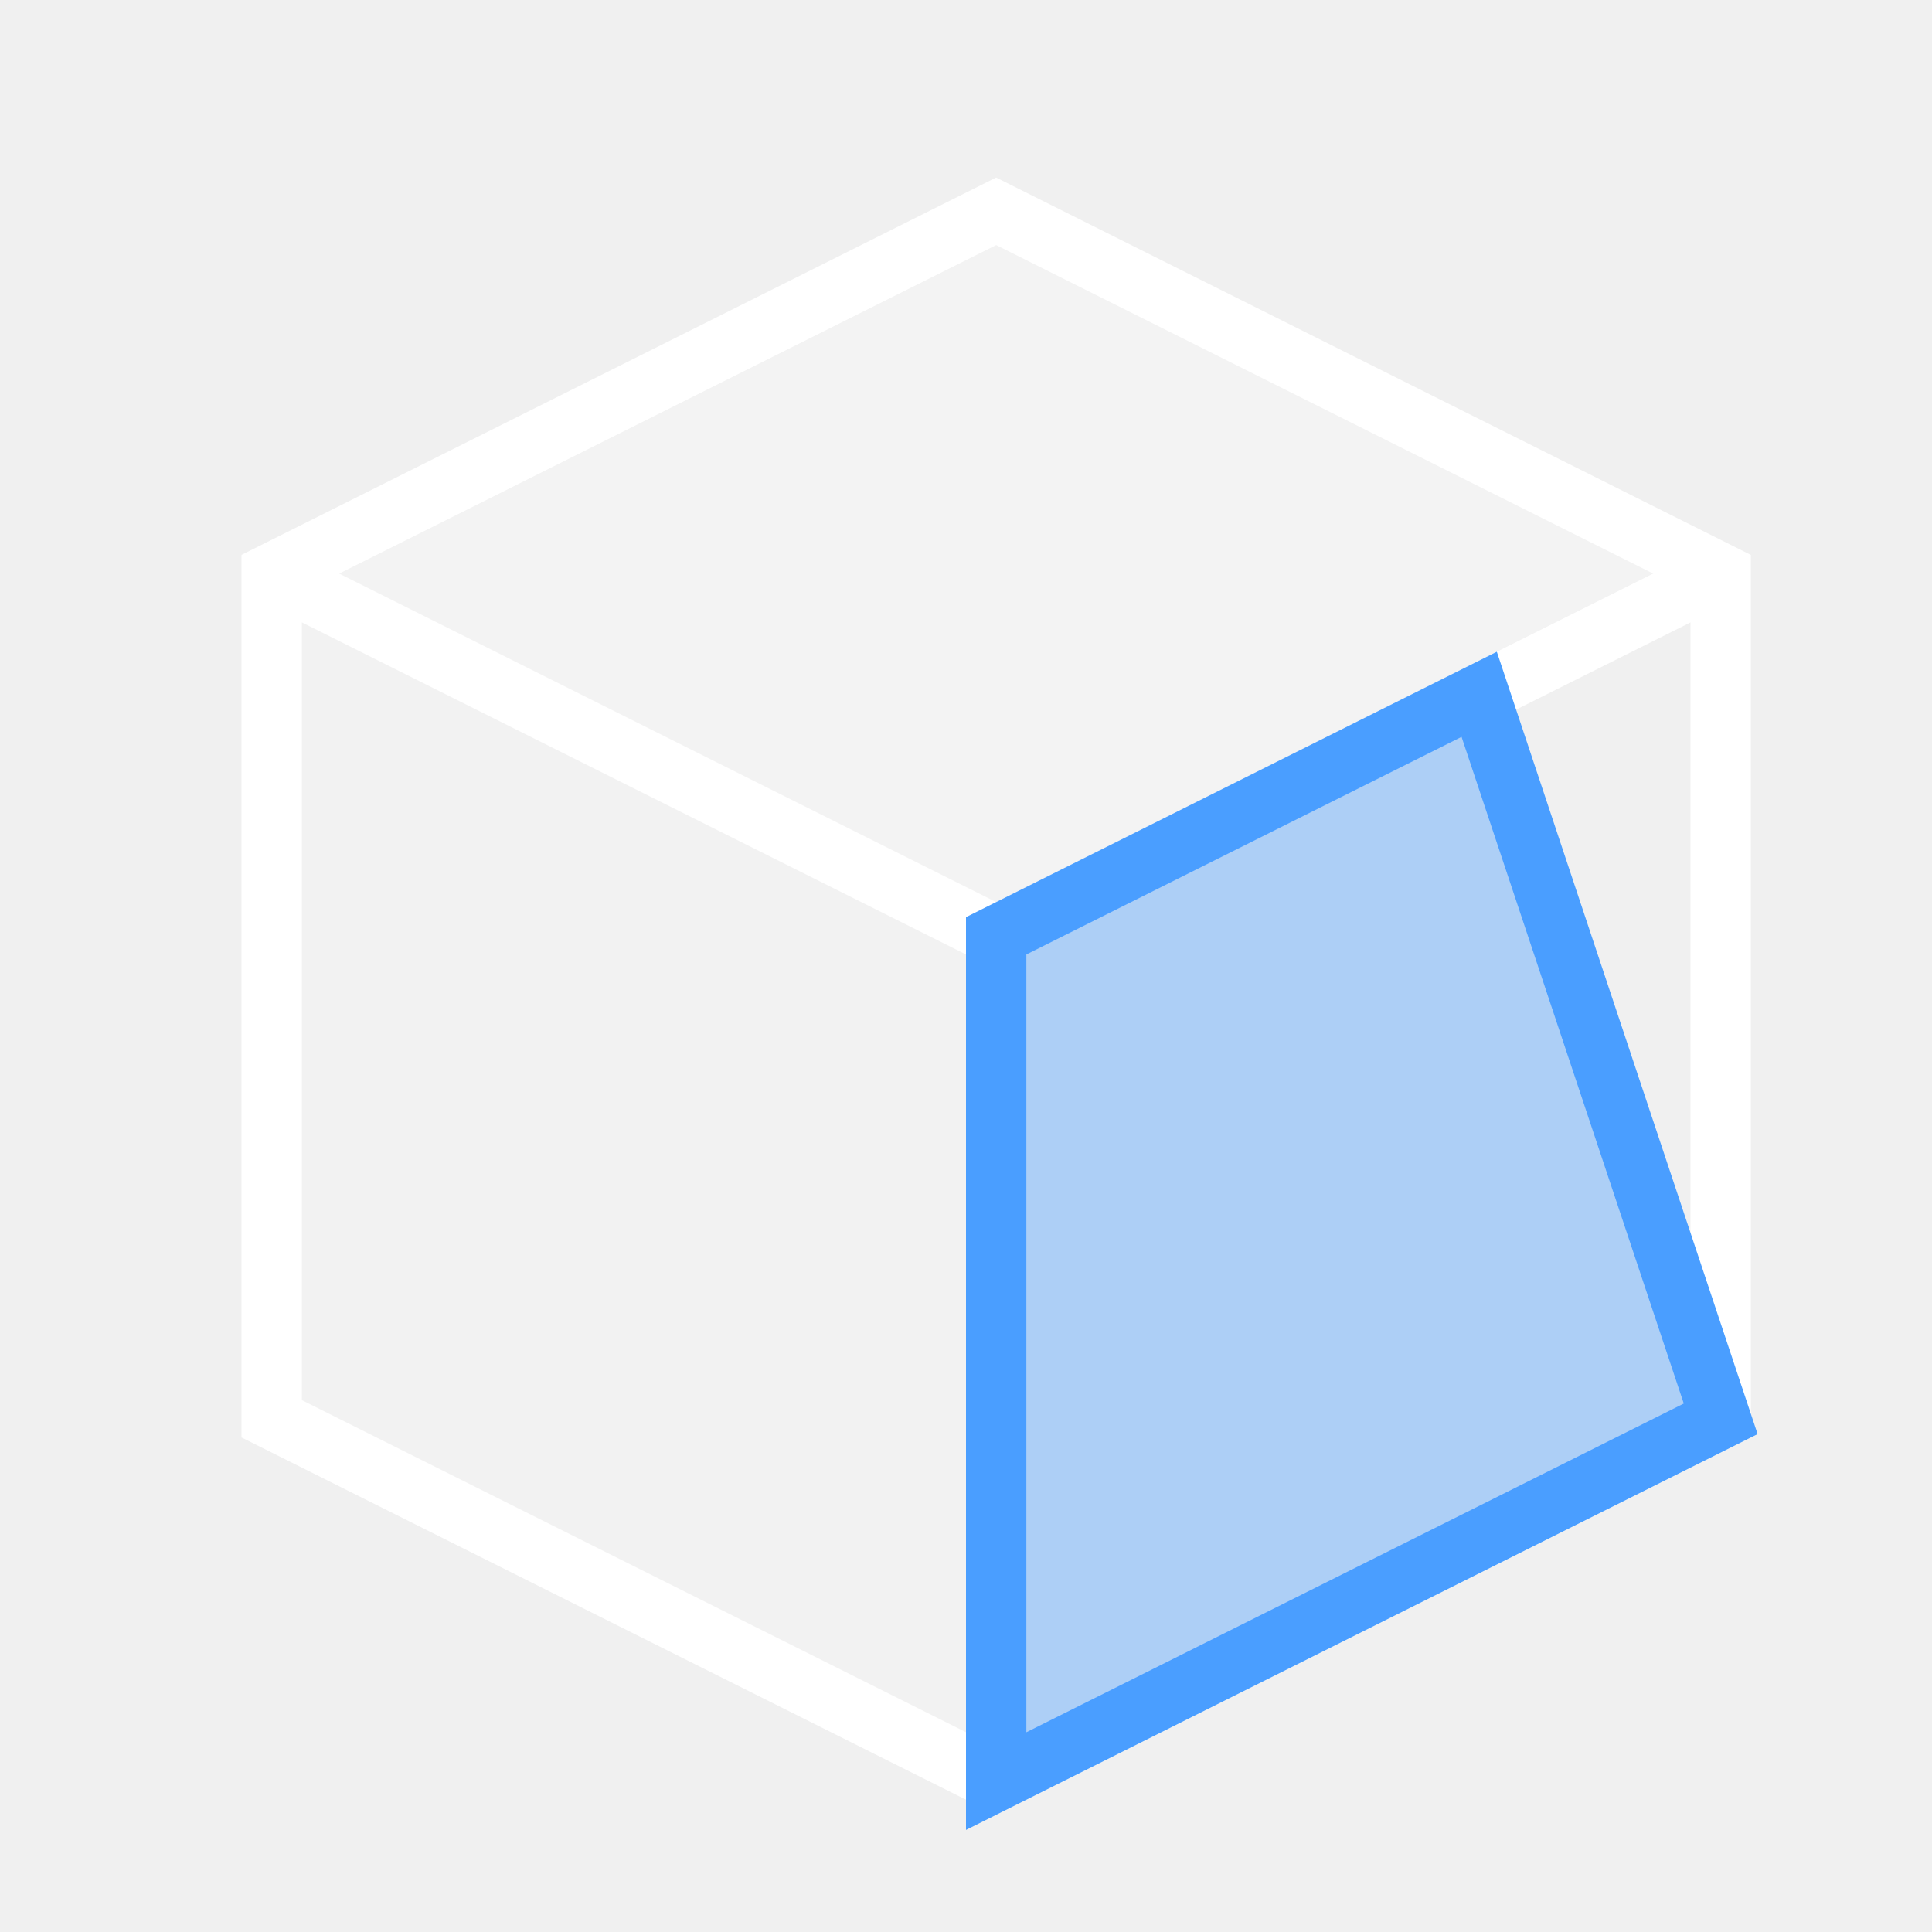
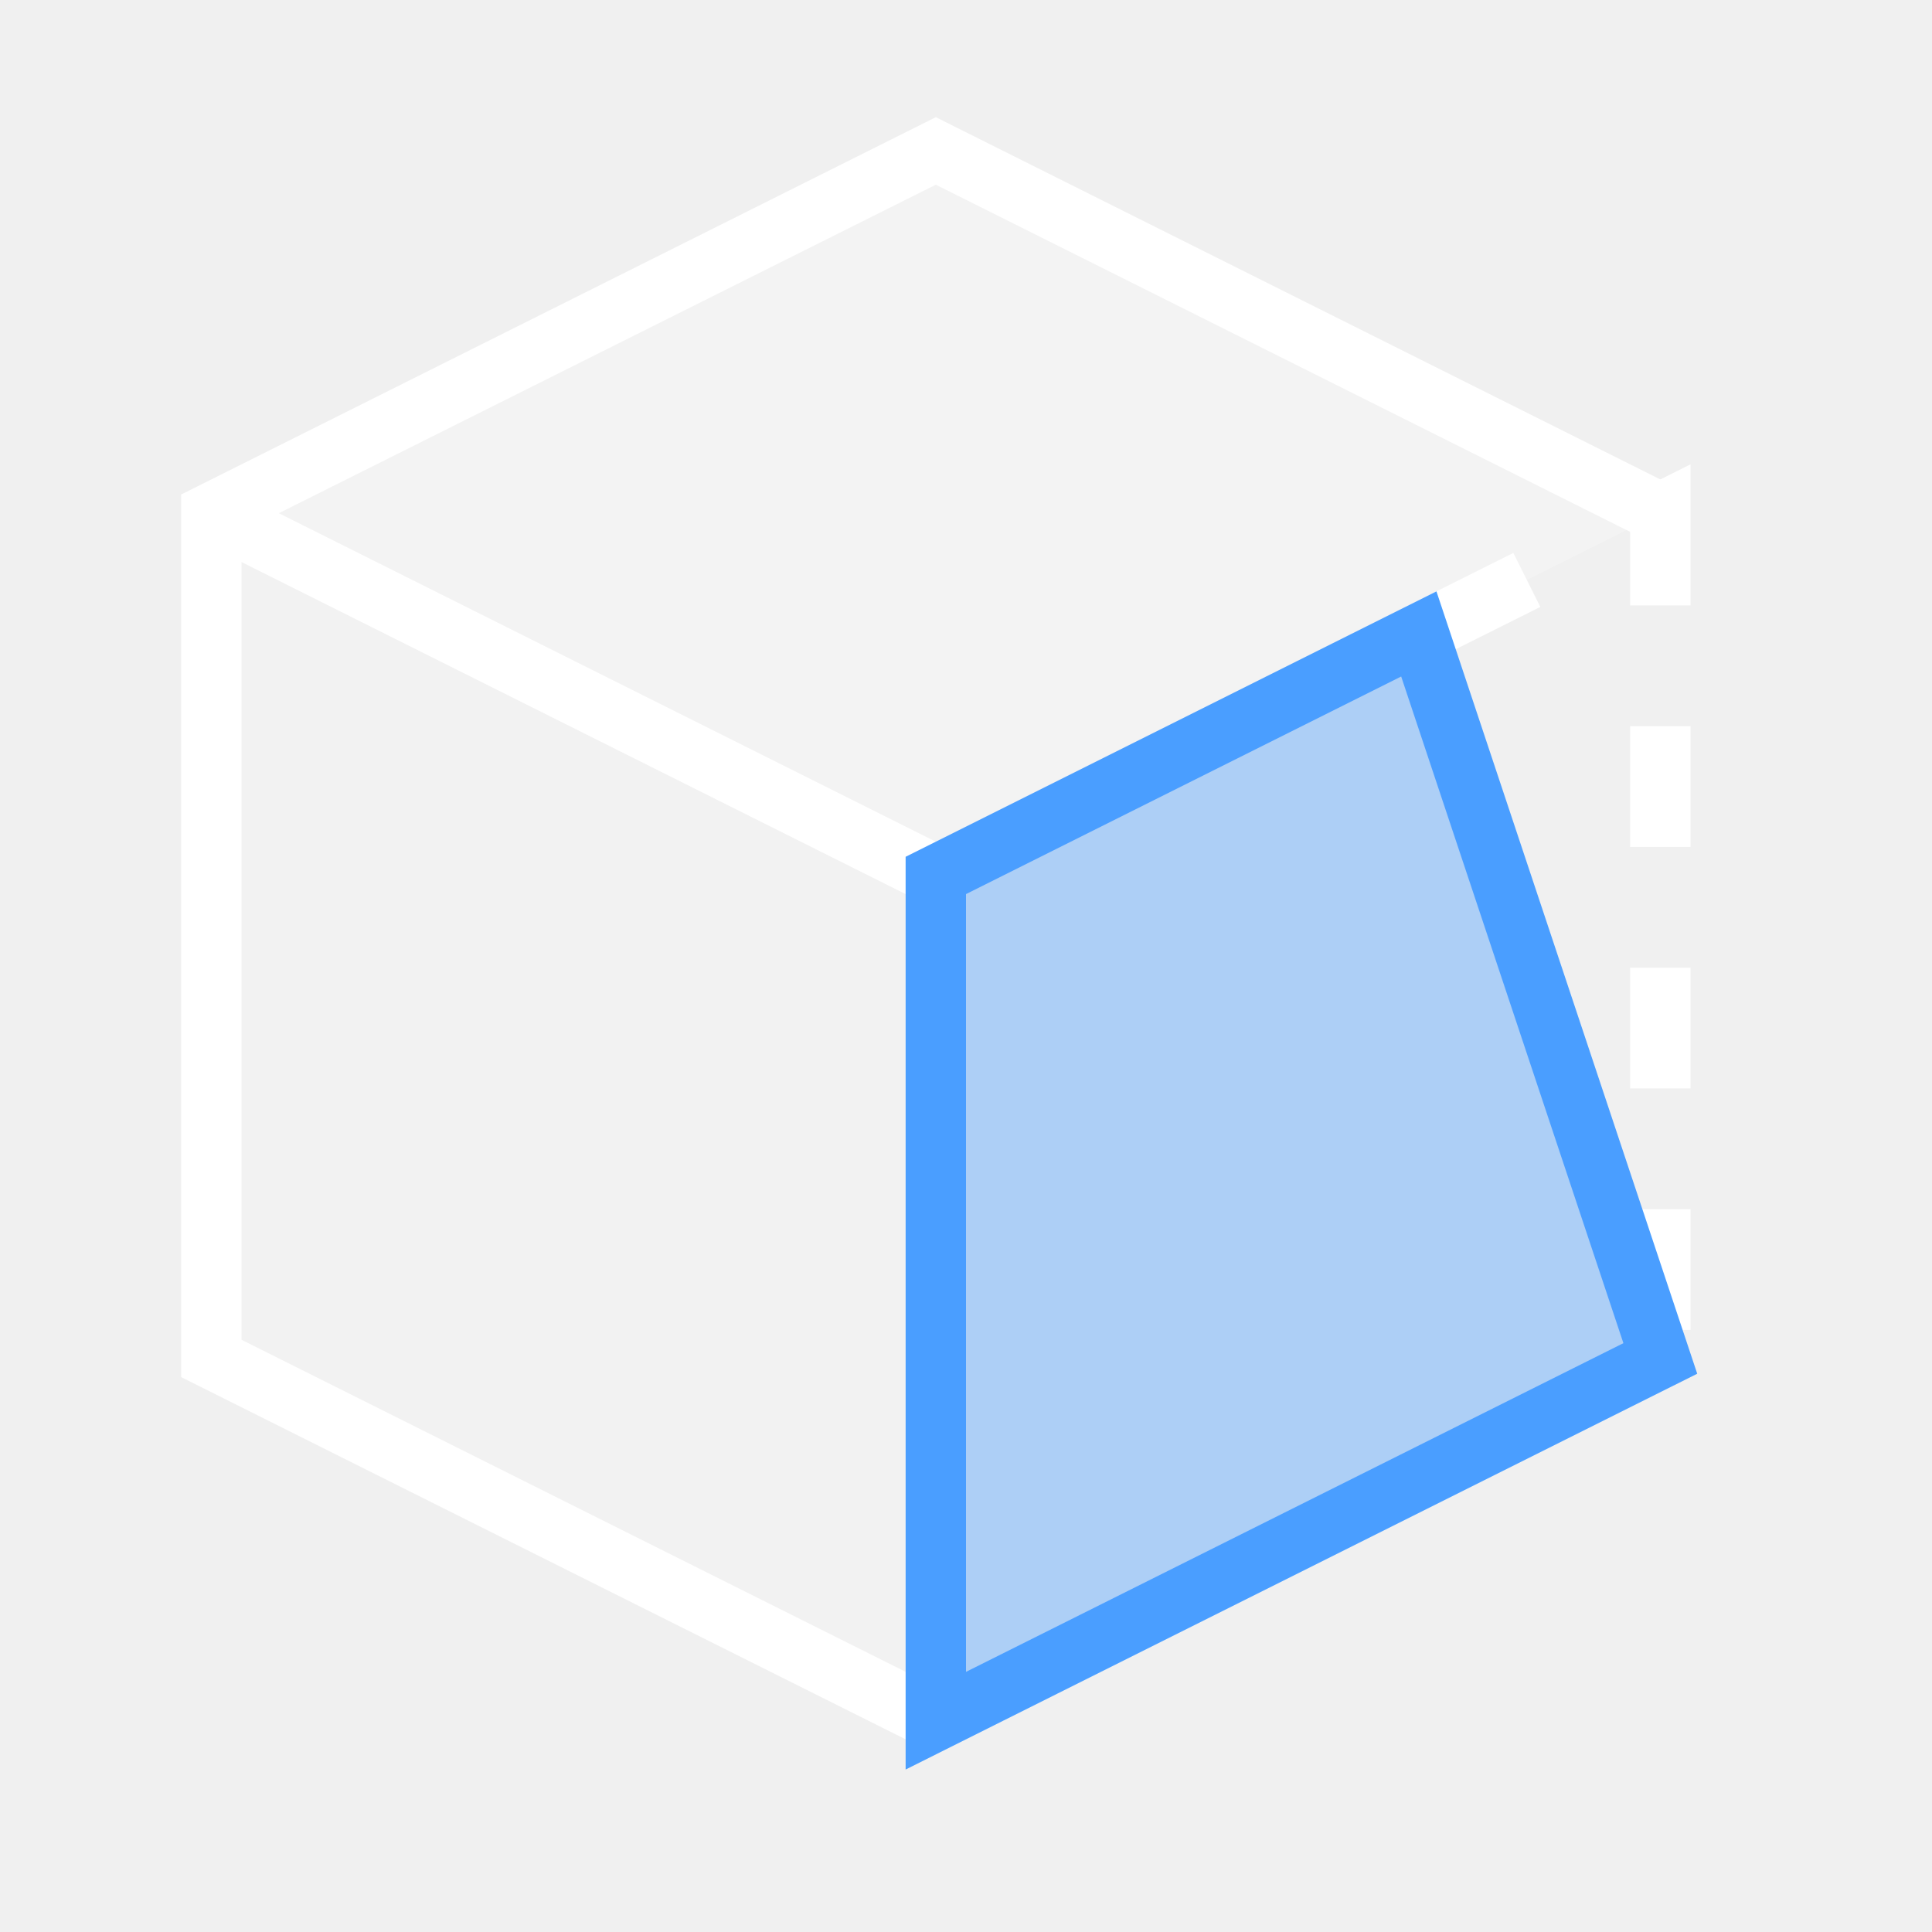
<svg xmlns="http://www.w3.org/2000/svg" width="32" height="32" viewBox="0 0 32 32" stroke-width="1" stroke-linecap="butt" stroke-linejoin="miter">
-   <path d="M16.5 3.5L28.5 9.5L16.5 15.5L4.5 9.5Z" fill="#ffffff" fill-opacity="0.2" />
-   <path d="M4.5 9.5L16.5 15.5L16.5 29.5L4.5 23.5Z" fill="#ffffff" fill-opacity="0.12" />
-   <path d="M16.5 3.5L28.5 9.5L28.5 23.5L16.5 29.5L4.5 23.5L4.5 9.5Z" fill="none" stroke="#ffffff" />
-   <path d="M4.5 9.5L16.5 15.5L28.5 9.5" fill="none" stroke="#ffffff" />
-   <path d="M16.5 15.5L16.5 29.5" fill="none" stroke="#ffffff" />
-   <path d="M16.5 15.5L24.5 11.5L28.5 23.5L16.5 29.5Z" fill="#4a9eff" fill-opacity="0.4" />
-   <path d="M16.5 15.5L24.5 11.5L28.5 23.5L16.5 29.5Z" fill="none" stroke="#4a9eff" />
+   <path d="M15.5 2.5L27.5 8.5L15.5 14.5L3.5 8.5Z" fill="#ffffff" fill-opacity="0.2" />
+   <path d="M3.5 8.5L15.5 14.5L15.5 28.5L3.5 22.5Z" fill="#ffffff" fill-opacity="0.12" />
+   <path d="M23.5 10.5L27.5 8.5L27.5 22.5" fill="none" stroke="#ffffff" stroke-dasharray="2 2" />
+   <path d="M27.5 22.5L15.5 28.5L3.5 22.5L3.5 8.5L15.5 2.5L27.5 8.5" fill="none" stroke="#ffffff" />
+   <path d="M3.5 8.5L15.5 14.5" fill="none" stroke="#ffffff" />
+   <path d="M15.5 14.5L15.5 28.5" fill="none" stroke="#ffffff" />
+   <path d="M15.5 14.5L23.5 10.5L27.5 22.5L15.5 28.5Z" fill="#4a9eff" fill-opacity="0.4" />
+   <path d="M15.5 14.5L23.5 10.5L27.5 22.5L15.5 28.5Z" fill="none" stroke="#4a9eff" />
</svg>
